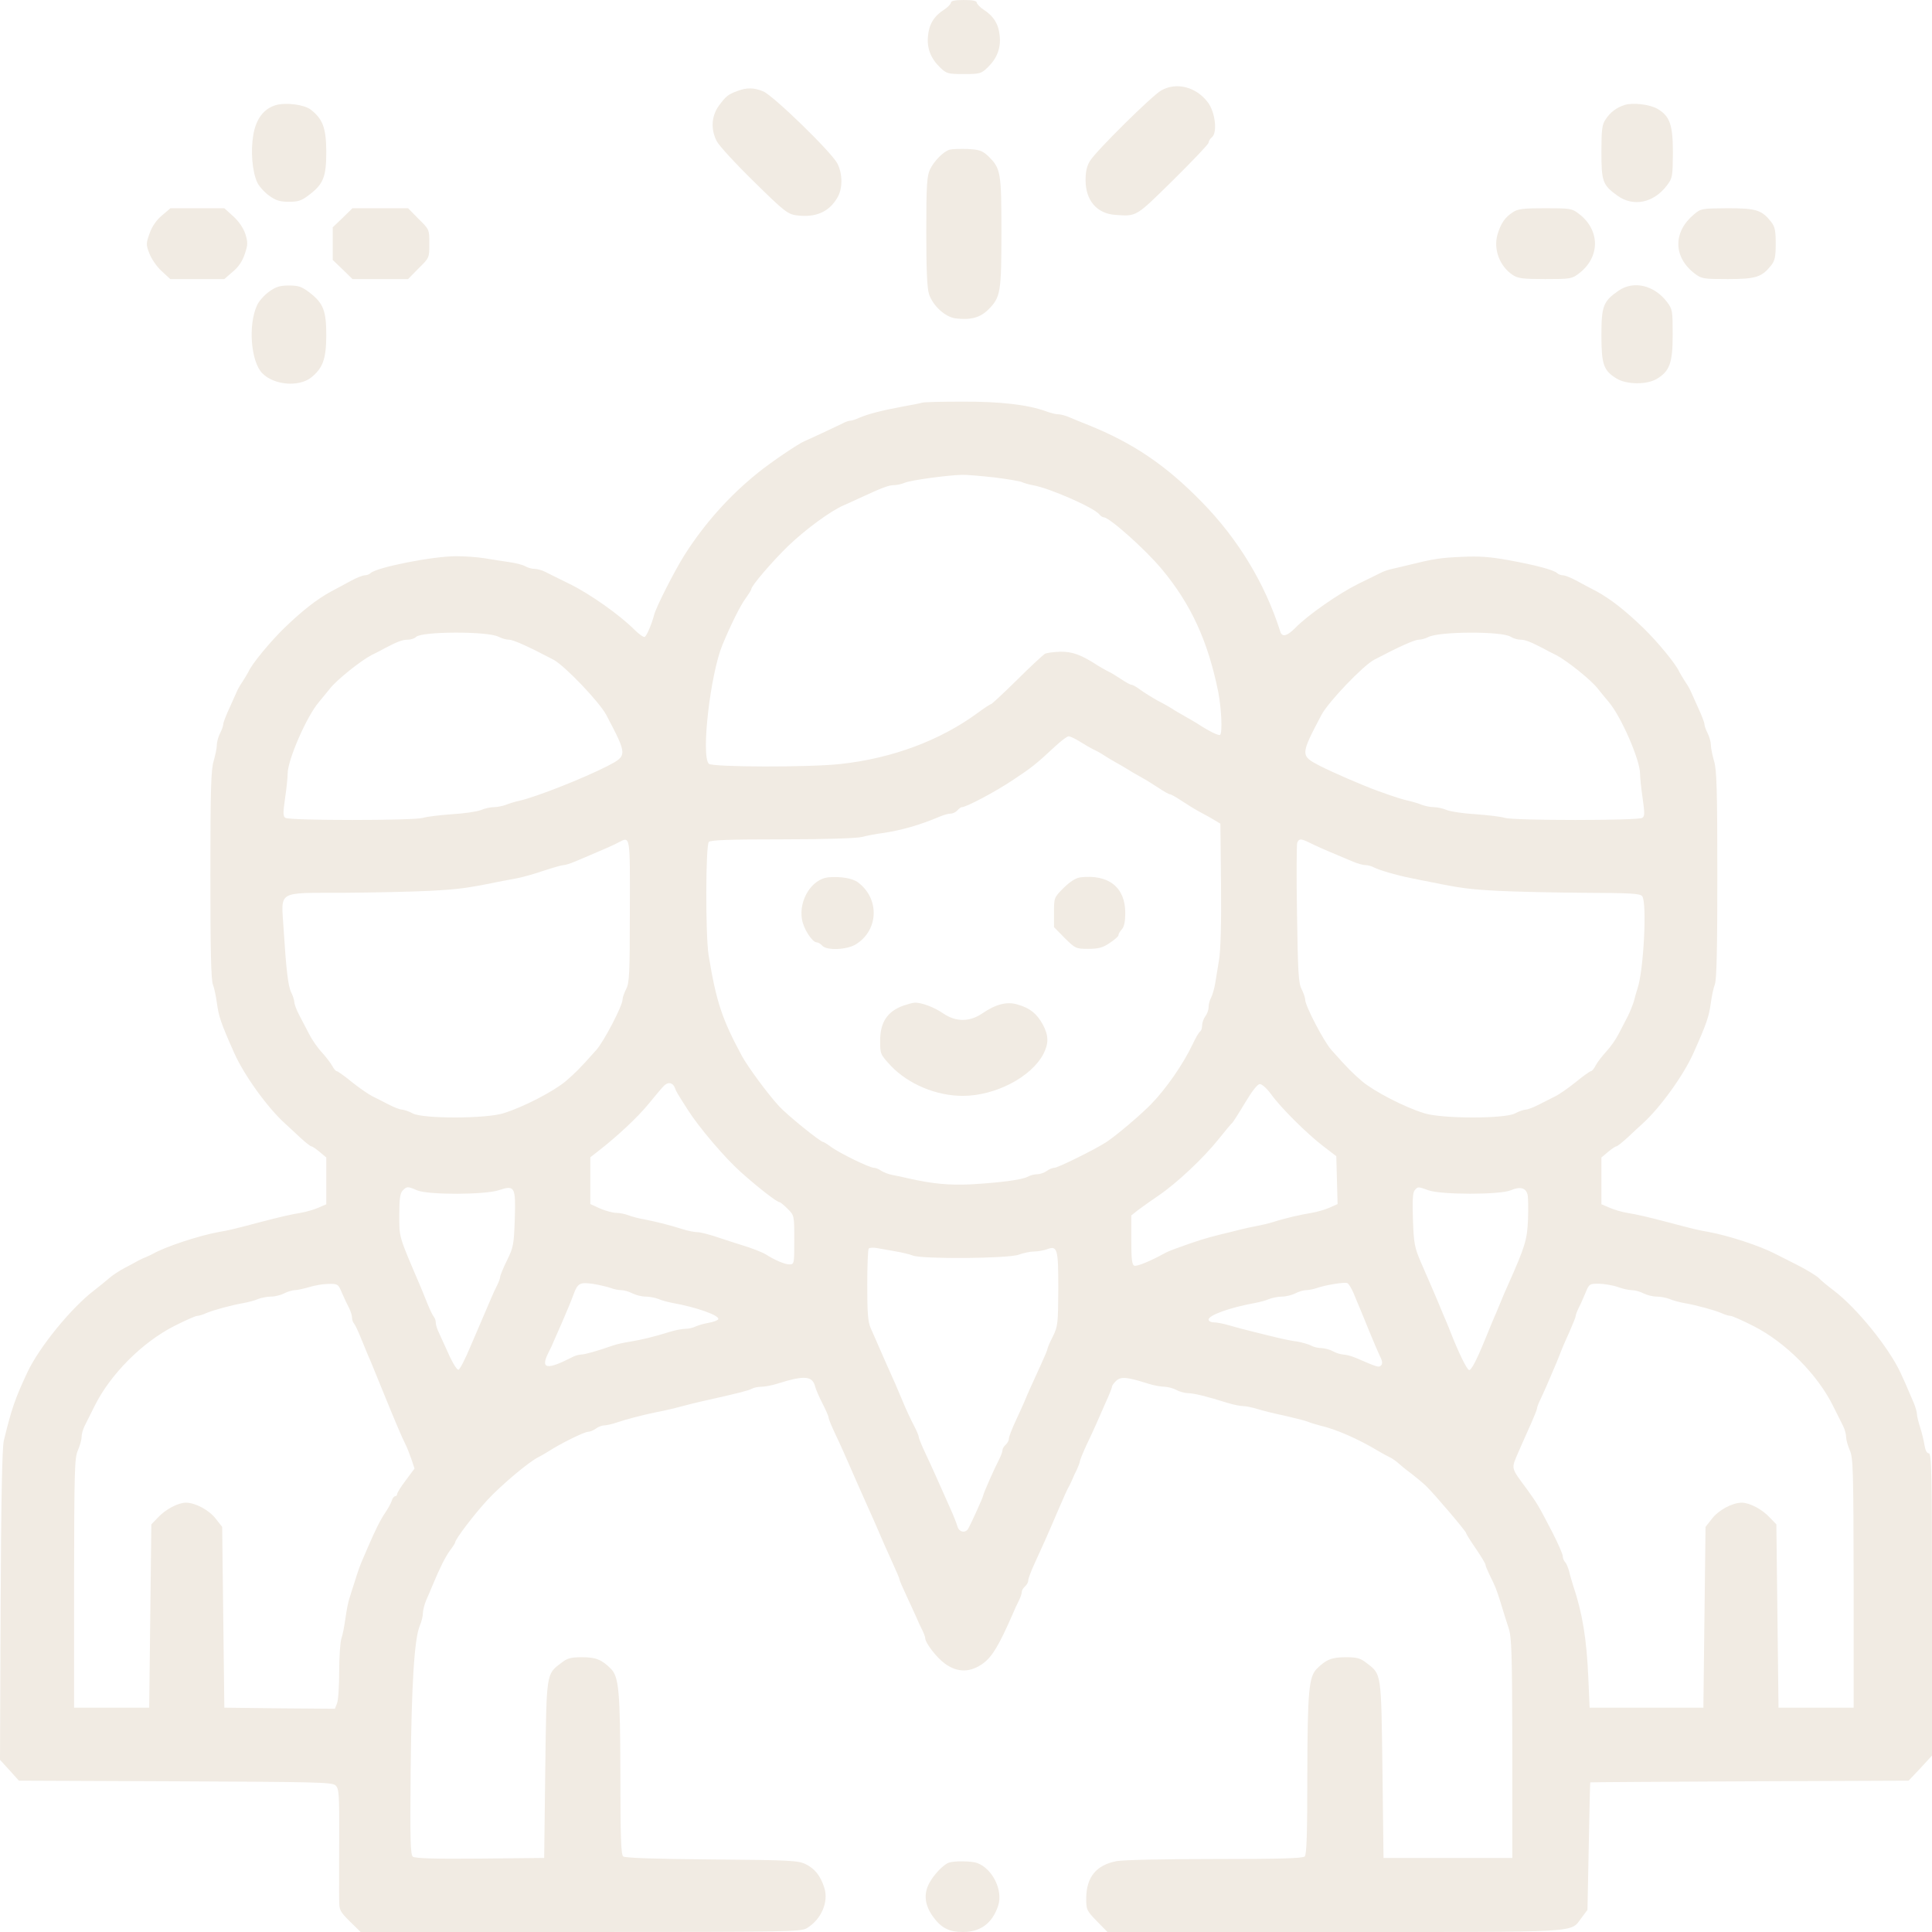
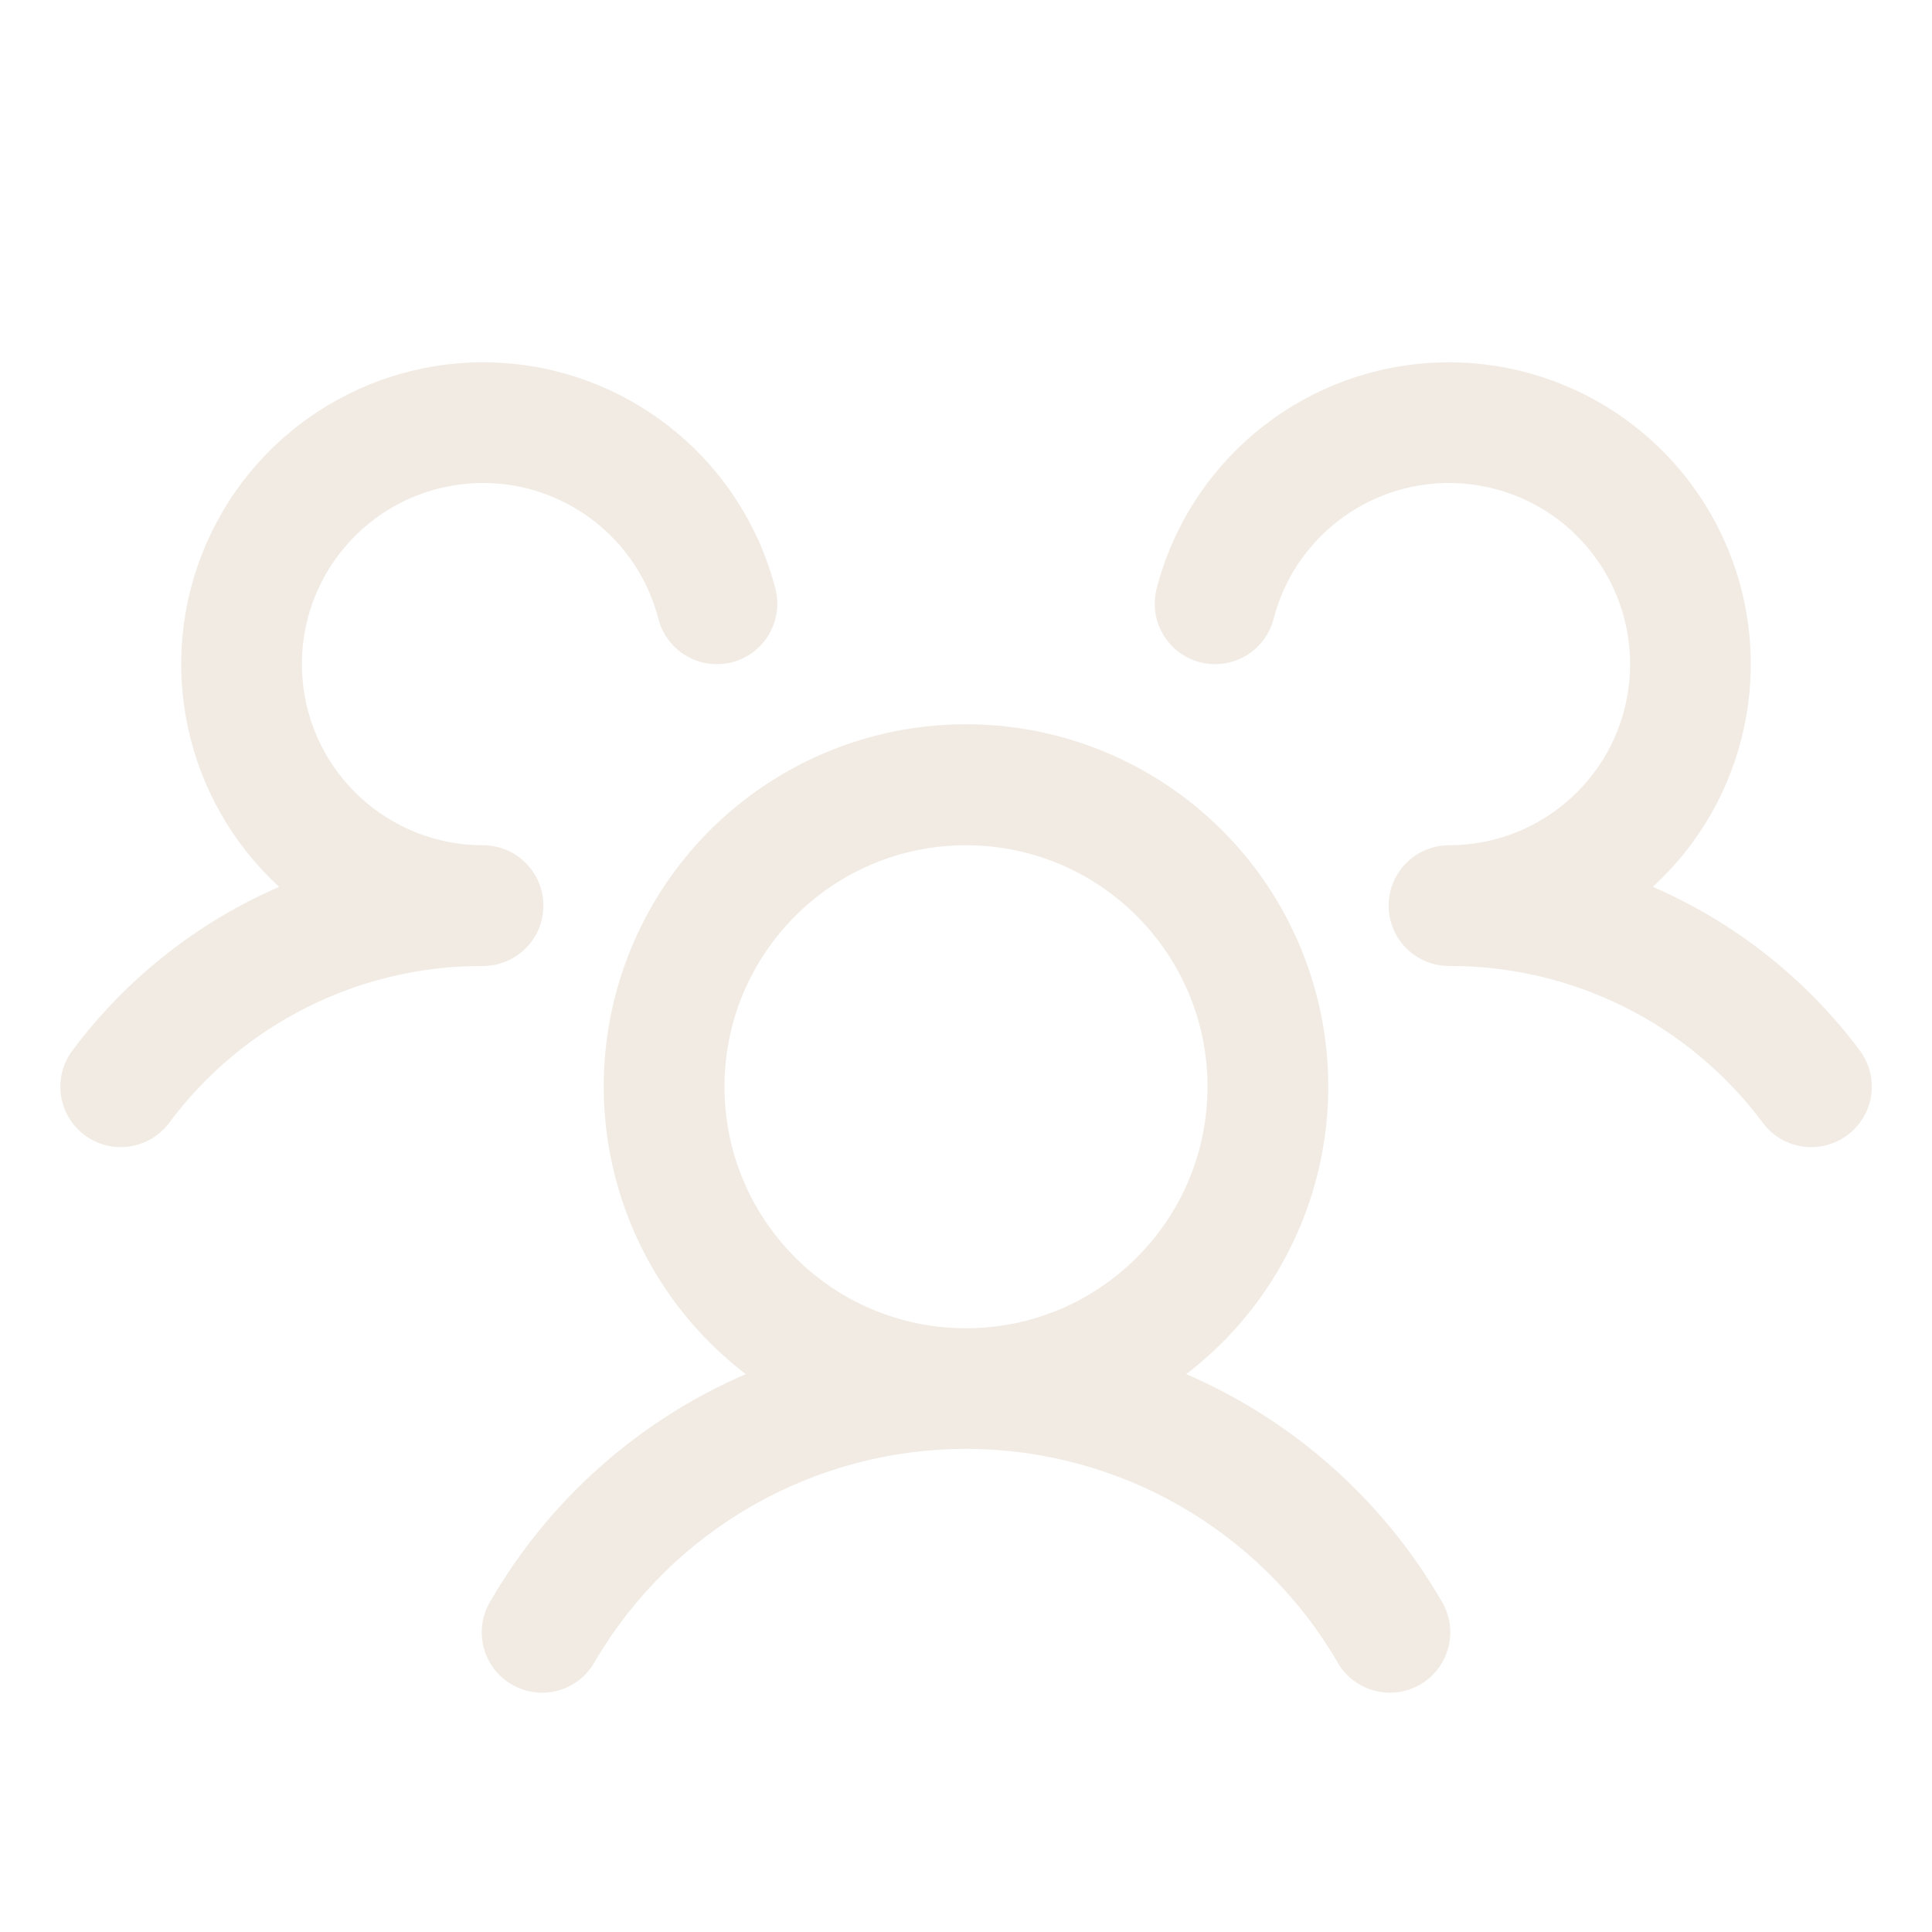
- <svg xmlns="http://www.w3.org/2000/svg" version="1.0" width="900pt" height="900pt" viewBox="0 0 900 900" preserveAspectRatio="xMidYMid meet">
-   <g transform="translate(0,900) scale(0.1,-0.1)" fill="#f1ebe3" stroke="none">
-     <path d="M4430 8988 c-1 -7 -15 -22 -32 -33 -47 -30 -70 -68 -75 -122 -6 -58 13 -106 57 -148 29 -28 36 -30 110 -30 74 0 81 2 110 30 44 42 63 90 57 148 -5 54 -28 92 -75 122 -17 11 -31 26 -32 33 0 8 -19 12 -60 12 -41 0 -60 -4 -60 -12z" />
-     <path d="M5410 8579 c-42 -23 -302 -280 -332 -328 -15 -24 -21 -50 -21 -90 0 -95 53 -156 138 -162 102 -7 94 -11 271 163 90 89 164 167 164 173 0 7 7 19 16 26 26 22 15 118 -20 163 -54 71 -145 95 -216 55z" />
-     <path d="M3435 8576 c-44 -16 -53 -24 -86 -68 -35 -49 -39 -110 -10 -166 10 -20 88 -105 173 -188 140 -138 157 -151 197 -157 90 -12 152 15 191 81 26 42 26 111 1 160 -27 53 -298 316 -345 336 -43 18 -77 19 -121 2z" />
-     <path d="M1284 8510 c-56 -17 -91 -64 -104 -138 -13 -76 -5 -171 18 -221 8 -18 33 -46 55 -62 32 -23 50 -29 93 -29 44 0 59 5 95 33 66 50 79 84 79 202 -1 109 -16 150 -72 194 -30 24 -118 35 -164 21z" />
-     <path d="M7568 8511 c-38 -12 -68 -35 -89 -68 -16 -23 -19 -48 -19 -151 0 -138 6 -154 74 -203 74 -54 169 -35 231 47 26 34 27 41 28 152 0 131 -14 171 -72 205 -36 21 -115 30 -153 18z" />
-     <path d="M4425 8303 c-29 -7 -74 -53 -93 -93 -14 -30 -17 -73 -17 -290 0 -182 4 -265 13 -291 19 -55 75 -105 122 -112 71 -9 116 3 154 41 57 57 61 79 61 362 0 280 -3 296 -63 354 -26 24 -40 29 -94 32 -35 1 -72 0 -83 -3z" />
-     <path d="M754 7996 c-25 -21 -46 -51 -57 -83 -17 -47 -17 -53 -1 -94 9 -24 34 -61 56 -81 l41 -38 126 0 126 0 39 34 c27 22 45 49 56 82 15 44 15 54 3 94 -10 29 -30 58 -56 82 l-42 38 -126 0 -125 0 -40 -34z" />
-     <path d="M1596 7985 l-46 -44 0 -76 0 -76 46 -44 46 -45 129 0 130 0 49 50 c50 49 50 49 50 115 0 66 0 66 -50 115 l-49 50 -130 0 -129 0 -46 -45z" />
-     <path d="M7047 8011 c-37 -24 -55 -51 -71 -103 -20 -69 10 -149 71 -189 23 -16 48 -19 151 -19 117 0 125 1 157 26 48 36 75 87 75 139 0 52 -27 103 -75 139 -32 25 -40 26 -157 26 -103 0 -128 -3 -151 -19z" />
-     <path d="M7892 8002 c-99 -82 -98 -199 2 -276 33 -25 41 -26 155 -26 131 0 158 9 202 64 17 22 21 40 21 101 0 61 -4 79 -21 101 -44 56 -70 64 -204 64 -118 -1 -123 -1 -155 -28z" />
-     <path d="M1253 7641 c-22 -16 -47 -44 -55 -62 -43 -91 -30 -263 24 -318 54 -55 169 -65 227 -20 55 44 70 86 71 194 0 118 -13 152 -79 203 -36 27 -51 32 -95 32 -43 0 -61 -6 -93 -29z" />
-     <path d="M7540 7646 c-71 -49 -80 -71 -80 -207 0 -137 10 -165 70 -202 47 -29 141 -30 188 -2 60 36 74 74 74 206 0 112 -1 119 -27 153 -60 78 -155 100 -225 52z" />
-     <path d="M4295 7124 c-5 -2 -46 -10 -90 -18 -97 -18 -159 -34 -202 -52 -17 -8 -36 -14 -43 -14 -7 0 -24 -6 -38 -14 -31 -15 -150 -71 -172 -80 -30 -12 -157 -98 -220 -149 -134 -108 -248 -236 -341 -382 -45 -71 -133 -243 -142 -280 -12 -46 -36 -100 -44 -102 -6 -2 -28 14 -49 35 -68 68 -207 166 -299 211 -50 25 -102 50 -117 58 -14 7 -36 13 -48 13 -12 0 -31 5 -43 12 -12 7 -44 15 -72 19 -27 4 -79 12 -115 18 -36 6 -96 10 -135 10 -109 0 -372 -52 -399 -79 -5 -5 -17 -10 -27 -10 -9 0 -37 -11 -63 -25 -25 -14 -67 -36 -93 -50 -66 -36 -132 -87 -218 -170 -66 -64 -152 -168 -168 -205 -4 -8 -16 -28 -27 -45 -11 -16 -23 -37 -26 -45 -4 -8 -19 -43 -35 -78 -16 -34 -29 -68 -29 -76 0 -7 -7 -27 -15 -42 -8 -16 -15 -41 -15 -55 0 -14 -7 -48 -15 -75 -12 -40 -15 -133 -15 -531 0 -342 3 -490 12 -510 6 -15 14 -53 18 -83 9 -66 19 -96 81 -235 46 -104 156 -256 237 -329 13 -12 44 -40 69 -64 25 -23 49 -42 53 -42 5 0 22 -12 39 -26 l31 -26 0 -109 0 -109 -37 -16 c-21 -9 -58 -20 -83 -24 -44 -7 -96 -19 -195 -45 -109 -29 -142 -37 -185 -44 -94 -17 -251 -69 -310 -103 -8 -4 -22 -11 -30 -14 -8 -3 -24 -10 -35 -16 -10 -6 -40 -22 -65 -35 -25 -13 -56 -34 -70 -46 -14 -12 -45 -38 -70 -57 -107 -81 -258 -266 -313 -384 -58 -124 -73 -169 -109 -316 -8 -30 -13 -284 -15 -766 l-3 -722 44 -48 44 -49 728 -3 c658 -3 730 -4 747 -19 16 -15 18 -37 17 -252 0 -130 -1 -258 0 -284 0 -45 4 -52 50 -98 l50 -49 1025 0 c972 0 1026 1 1054 18 67 41 102 122 81 188 -18 56 -44 89 -87 110 -35 17 -71 19 -438 22 -262 2 -404 7 -412 14 -10 8 -13 93 -13 382 -1 388 -7 454 -44 492 -43 43 -70 54 -134 54 -53 0 -69 -4 -98 -27 -70 -53 -68 -43 -74 -498 l-5 -410 -299 -3 c-215 -2 -302 1 -313 9 -11 10 -13 78 -10 403 4 397 17 614 43 674 8 18 14 44 14 57 0 13 7 41 16 62 9 21 23 52 29 68 34 82 60 133 81 162 13 17 24 34 24 37 0 15 89 132 152 200 63 68 196 180 238 199 8 4 29 16 45 26 57 37 167 91 184 91 9 0 26 7 37 15 10 8 28 15 39 15 10 0 37 6 60 14 44 15 118 34 180 47 22 4 59 12 83 18 23 6 61 16 85 22 23 6 60 14 82 19 138 31 180 42 196 50 10 6 30 10 46 10 15 0 48 6 73 14 127 40 164 37 177 -12 3 -13 18 -48 34 -79 16 -31 29 -61 29 -67 0 -6 14 -40 31 -76 30 -63 44 -96 73 -162 16 -37 42 -96 81 -183 15 -33 34 -76 42 -95 26 -60 40 -93 72 -163 17 -37 31 -70 31 -74 0 -4 14 -37 31 -73 17 -36 37 -81 46 -100 8 -19 21 -48 29 -63 8 -16 14 -33 14 -38 0 -22 53 -91 92 -119 59 -43 120 -42 180 3 41 31 73 85 135 227 8 19 21 48 29 63 8 16 14 34 14 42 0 7 7 18 15 25 8 7 15 19 15 28 0 8 12 40 26 71 38 83 64 140 109 246 32 74 48 111 57 125 4 8 11 22 14 30 3 8 12 28 20 43 7 16 14 33 14 38 0 5 14 40 31 77 18 37 38 81 45 97 7 17 27 60 43 98 17 37 31 71 31 77 0 5 9 18 20 28 22 20 49 18 150 -14 25 -8 59 -14 75 -14 17 -1 41 -7 55 -15 14 -8 38 -14 54 -15 28 0 88 -15 187 -46 26 -8 57 -14 69 -14 12 0 43 -6 69 -14 25 -8 82 -22 126 -31 44 -10 91 -22 105 -27 14 -6 41 -14 60 -19 72 -16 179 -63 270 -118 19 -11 44 -25 55 -30 11 -5 29 -18 40 -28 11 -10 38 -32 60 -48 22 -17 52 -42 68 -57 40 -39 187 -212 187 -220 0 -4 20 -36 45 -72 25 -37 45 -70 45 -75 0 -5 8 -24 17 -43 30 -61 33 -68 54 -135 11 -38 28 -90 37 -118 14 -44 16 -112 17 -560 l0 -510 -300 0 -300 0 -5 410 c-6 455 -4 445 -74 498 -29 23 -45 27 -98 27 -64 0 -91 -11 -134 -54 -37 -38 -43 -104 -44 -492 0 -274 -3 -373 -12 -382 -9 -9 -116 -12 -419 -12 -226 0 -429 -4 -458 -10 -94 -18 -140 -74 -141 -172 0 -55 2 -58 49 -107 l50 -51 1059 0 c1176 0 1094 -5 1150 67 l27 36 6 296 c3 163 6 297 7 298 1 1 335 3 743 5 l740 3 55 58 54 59 0 704 c0 609 -2 704 -15 704 -9 0 -16 14 -20 38 -3 20 -12 57 -20 82 -8 25 -15 53 -15 62 0 10 -7 34 -16 55 -35 83 -43 100 -61 139 -55 118 -206 304 -313 384 -25 19 -56 44 -68 57 -13 12 -61 41 -105 63 -45 23 -89 45 -97 49 -73 38 -218 85 -310 102 -43 7 -76 15 -185 44 -99 26 -151 38 -195 45 -25 4 -62 15 -82 24 l-38 16 0 109 0 109 31 26 c17 14 34 26 39 26 4 0 28 19 53 42 25 24 56 52 69 64 81 73 191 225 237 329 62 139 72 169 81 235 4 30 12 68 18 83 9 20 12 168 12 510 0 398 -3 491 -15 531 -8 27 -15 61 -15 75 0 14 -7 39 -15 55 -8 15 -15 35 -15 42 0 8 -13 42 -29 76 -16 35 -31 70 -35 78 -3 8 -15 29 -26 45 -11 17 -23 37 -27 45 -16 37 -102 141 -168 205 -86 83 -152 134 -217 170 -27 14 -69 36 -94 50 -26 14 -54 25 -63 25 -10 0 -22 5 -27 10 -15 15 -102 38 -229 61 -83 15 -136 19 -215 15 -99 -4 -134 -10 -240 -36 -25 -6 -61 -15 -80 -19 -19 -4 -44 -12 -55 -18 -11 -5 -60 -30 -110 -54 -90 -45 -233 -144 -293 -206 -37 -37 -60 -42 -68 -15 -71 224 -197 432 -367 605 -165 169 -318 273 -527 357 -30 12 -70 28 -88 36 -18 8 -41 14 -52 14 -11 0 -37 6 -57 14 -85 31 -216 46 -393 45 -96 0 -179 -2 -185 -5z m337 -348 c64 -8 122 -18 129 -22 8 -4 31 -11 54 -15 76 -14 280 -103 306 -135 6 -8 16 -14 21 -14 26 0 193 -149 269 -240 137 -164 216 -336 264 -573 15 -78 20 -188 9 -200 -6 -6 -51 16 -109 54 -16 10 -39 23 -50 29 -11 6 -33 19 -50 29 -16 11 -52 32 -80 46 -27 15 -64 38 -82 51 -17 13 -36 24 -42 24 -6 0 -27 12 -48 26 -21 14 -47 30 -58 35 -11 5 -33 18 -50 28 -78 51 -120 66 -176 65 -30 -1 -63 -5 -72 -10 -9 -6 -68 -60 -130 -122 -63 -62 -117 -112 -120 -112 -4 0 -33 -19 -64 -42 -173 -127 -397 -211 -638 -237 -140 -16 -597 -15 -613 1 -37 37 7 417 63 553 39 94 83 183 108 217 15 21 27 40 27 44 0 15 96 127 171 200 80 77 197 163 259 190 8 3 42 19 75 34 106 49 135 60 160 60 13 0 36 5 52 12 27 11 193 34 263 36 19 1 88 -5 152 -12z m-2310 -742 c15 -8 37 -14 49 -14 20 0 91 -32 207 -93 53 -28 214 -197 246 -257 99 -188 99 -190 7 -238 -114 -58 -331 -144 -411 -162 -19 -4 -48 -13 -63 -19 -16 -6 -41 -11 -56 -11 -16 0 -44 -6 -62 -14 -19 -7 -79 -16 -134 -19 -55 -4 -116 -11 -135 -17 -44 -13 -619 -13 -640 0 -12 7 -12 21 -2 92 7 46 12 97 12 114 0 64 89 268 146 334 16 19 39 47 50 61 29 39 144 131 194 157 25 12 52 26 60 31 60 32 85 41 109 41 15 0 33 6 39 13 27 26 332 27 384 1z m4715 0 c12 -8 33 -14 47 -14 21 0 46 -10 106 -41 8 -5 35 -19 60 -31 50 -26 165 -118 194 -157 11 -14 34 -42 50 -61 57 -66 146 -270 146 -334 0 -17 5 -68 12 -114 10 -71 10 -85 -2 -92 -21 -13 -596 -13 -640 0 -19 6 -80 13 -135 17 -55 3 -115 12 -134 19 -18 8 -46 14 -62 14 -15 0 -40 5 -56 11 -15 6 -44 15 -63 19 -33 8 -53 14 -140 45 -74 27 -210 86 -271 117 -92 48 -92 50 7 238 32 60 193 229 246 257 116 61 188 93 207 93 12 0 32 6 44 12 48 27 342 28 384 2z m-2006 -489 c22 -14 50 -30 62 -36 12 -5 36 -18 52 -29 17 -11 39 -24 50 -30 11 -6 34 -19 50 -29 17 -11 48 -29 70 -41 22 -12 59 -35 83 -51 24 -16 47 -29 52 -29 5 0 28 -13 52 -29 24 -16 61 -39 83 -51 22 -12 54 -29 70 -39 l30 -18 3 -284 c2 -177 -2 -308 -9 -349 -6 -36 -14 -85 -18 -110 -4 -25 -13 -55 -19 -67 -7 -12 -12 -32 -12 -45 0 -13 -7 -32 -15 -42 -8 -11 -15 -30 -15 -42 0 -13 -4 -25 -9 -29 -6 -3 -22 -31 -36 -61 -42 -89 -122 -205 -193 -278 -49 -50 -165 -149 -211 -178 -51 -33 -223 -118 -239 -118 -9 0 -26 -7 -36 -15 -11 -8 -31 -15 -44 -15 -13 0 -33 -5 -45 -12 -28 -14 -124 -27 -262 -35 -104 -5 -180 2 -295 28 -25 6 -58 13 -75 16 -16 3 -39 12 -50 19 -11 8 -26 14 -34 14 -21 0 -159 68 -198 96 -17 13 -35 24 -38 24 -13 0 -171 128 -206 167 -55 60 -145 183 -173 234 -93 173 -119 251 -155 469 -15 93 -14 513 1 528 9 9 99 12 342 12 204 0 346 5 371 11 22 6 65 14 95 18 89 13 173 37 268 77 18 8 41 14 51 14 10 0 24 7 31 15 7 8 16 15 21 15 20 0 151 69 234 124 92 61 110 75 199 158 28 26 57 48 64 48 7 0 31 -11 53 -25z m-2097 -790 c0 -289 -2 -334 -17 -362 -9 -18 -17 -40 -17 -50 0 -28 -87 -195 -122 -234 -81 -91 -97 -106 -143 -146 -56 -47 -198 -121 -290 -149 -83 -26 -373 -26 -422 -1 -18 10 -40 17 -50 18 -10 0 -38 11 -63 24 -25 13 -58 30 -75 38 -16 8 -59 37 -94 65 -35 29 -68 52 -72 52 -5 0 -14 11 -21 24 -7 13 -29 42 -48 63 -20 21 -47 60 -60 86 -14 27 -35 67 -47 90 -12 23 -22 50 -22 60 -1 10 -7 30 -15 45 -14 29 -23 106 -35 297 -11 179 -35 165 277 166 141 1 322 5 402 9 134 7 179 13 315 41 28 5 70 14 95 18 25 5 80 20 123 35 43 14 84 26 92 26 8 0 31 7 52 16 21 9 53 22 71 30 66 28 108 46 132 59 57 30 55 39 54 -320z m3163 321 c28 -14 72 -34 135 -60 18 -8 50 -21 71 -30 21 -9 47 -16 58 -16 11 0 29 -5 40 -11 25 -13 108 -37 169 -49 25 -5 68 -14 95 -19 136 -28 181 -34 315 -41 80 -4 260 -8 401 -9 216 -1 259 -3 269 -16 23 -28 7 -347 -22 -430 -5 -16 -13 -43 -17 -60 -5 -16 -17 -47 -27 -67 -10 -20 -30 -58 -43 -83 -13 -26 -39 -63 -58 -83 -19 -21 -41 -49 -49 -64 -8 -16 -18 -28 -23 -28 -4 0 -37 -23 -72 -52 -35 -28 -77 -57 -94 -65 -16 -8 -50 -25 -75 -38 -25 -13 -53 -24 -63 -24 -10 -1 -32 -8 -50 -18 -49 -25 -339 -25 -422 1 -92 28 -234 102 -290 149 -46 40 -62 55 -143 146 -35 39 -122 206 -122 234 0 10 -8 32 -17 50 -14 27 -17 79 -21 349 -3 174 -2 324 1 332 8 20 17 20 54 2z m-2953 -1144 c6 -17 9 -22 60 -102 52 -82 173 -224 247 -290 78 -70 168 -140 180 -140 4 0 21 -14 38 -31 31 -31 31 -31 31 -145 0 -112 0 -114 -23 -114 -21 0 -68 20 -107 45 -17 11 -71 32 -115 45 -16 5 -64 20 -105 34 -41 14 -86 26 -100 26 -14 0 -45 6 -70 14 -59 19 -124 35 -180 46 -25 4 -58 13 -73 19 -16 6 -41 11 -56 11 -16 0 -49 9 -75 20 l-46 21 0 109 0 109 36 28 c90 70 183 157 234 219 30 37 63 76 72 85 20 21 43 16 52 -9z m2777 -29 c44 -62 169 -186 244 -243 l60 -46 3 -112 3 -111 -38 -17 c-21 -9 -58 -20 -83 -24 -51 -8 -128 -26 -180 -43 -19 -6 -53 -14 -75 -18 -22 -4 -59 -12 -82 -18 -24 -6 -62 -16 -85 -21 -76 -19 -108 -29 -213 -67 -22 -8 -47 -19 -55 -24 -58 -32 -124 -60 -136 -55 -11 4 -14 31 -14 120 l0 114 30 24 c16 12 59 43 96 68 86 58 212 177 282 265 31 39 59 72 63 75 3 3 30 44 59 93 33 55 58 87 69 87 10 0 33 -21 52 -47z m-3978 -448 c52 -22 318 -21 382 1 73 24 78 16 73 -136 -4 -116 -6 -130 -36 -191 -18 -36 -32 -71 -32 -77 0 -6 -6 -23 -14 -39 -8 -15 -21 -44 -29 -63 -8 -19 -22 -51 -30 -70 -8 -19 -37 -86 -64 -149 -26 -63 -52 -113 -58 -112 -10 3 -31 39 -60 106 -10 22 -24 53 -31 68 -8 16 -14 36 -14 46 0 9 -4 21 -9 27 -5 5 -19 34 -31 64 -12 30 -28 70 -36 88 -97 227 -94 215 -94 322 0 76 4 102 16 114 19 20 23 20 67 1z m4712 0 c58 -21 332 -21 382 0 44 19 71 12 79 -20 3 -13 4 -66 2 -117 -4 -94 -13 -124 -95 -308 -9 -19 -21 -48 -28 -65 -7 -16 -19 -46 -27 -65 -9 -19 -30 -71 -48 -115 -41 -101 -67 -151 -77 -147 -12 6 -49 82 -88 182 -10 25 -24 60 -32 77 -7 18 -20 47 -27 65 -16 39 -33 76 -77 178 -29 68 -33 86 -37 198 -3 88 -1 127 8 137 15 18 15 18 65 0z m-2485 -284 c30 -5 68 -14 83 -20 44 -17 442 -14 492 4 22 8 54 15 72 15 17 0 44 5 59 10 50 19 54 5 54 -184 -1 -161 -2 -174 -25 -221 -14 -27 -25 -53 -25 -57 0 -5 -14 -38 -31 -75 -49 -107 -62 -136 -75 -168 -7 -16 -26 -59 -43 -95 -17 -36 -31 -73 -31 -81 0 -9 -7 -22 -15 -29 -8 -7 -15 -18 -15 -25 0 -8 -7 -26 -15 -42 -23 -44 -75 -162 -75 -170 0 -6 -54 -126 -69 -153 -13 -24 -44 -18 -51 10 -4 14 -19 52 -34 85 -32 72 -51 114 -70 157 -8 18 -28 62 -45 98 -17 36 -31 70 -31 76 0 6 -11 32 -25 58 -13 25 -34 70 -46 99 -12 28 -30 70 -39 92 -25 56 -69 154 -84 190 -7 17 -21 47 -30 68 -13 30 -16 71 -16 201 0 89 3 166 7 170 5 4 21 5 38 2 16 -3 55 -10 85 -15z m-1325 -171 c15 -6 37 -10 50 -10 12 0 36 -7 51 -15 16 -8 43 -15 61 -15 17 0 44 -5 60 -11 15 -7 46 -15 68 -19 111 -20 217 -58 211 -75 -1 -5 -21 -13 -44 -17 -23 -4 -50 -12 -61 -17 -11 -6 -32 -11 -47 -11 -14 0 -47 -6 -73 -14 -70 -22 -131 -37 -186 -46 -27 -4 -63 -12 -80 -18 -77 -27 -132 -42 -148 -42 -11 0 -31 -6 -45 -14 -115 -59 -145 -53 -108 21 8 15 22 45 30 65 9 21 24 55 33 75 26 60 41 96 54 131 20 55 30 60 93 51 30 -5 67 -14 81 -19z m3460 -23 c9 -23 23 -55 30 -72 7 -16 27 -66 45 -110 18 -44 40 -95 48 -112 12 -23 13 -36 6 -43 -11 -11 -13 -11 -117 34 -21 9 -48 16 -60 16 -12 1 -33 7 -47 15 -14 8 -38 14 -53 15 -16 0 -38 5 -50 12 -12 6 -42 15 -67 19 -25 3 -67 12 -95 19 -27 6 -77 19 -110 27 -33 8 -82 21 -109 29 -26 8 -59 14 -72 14 -13 0 -24 6 -24 13 0 20 99 56 215 77 22 4 53 12 68 19 16 6 43 11 60 11 18 0 45 7 61 15 15 8 38 15 51 15 12 0 36 5 53 11 38 13 123 27 138 22 6 -2 19 -23 29 -46z m-4712 0 c10 -23 25 -55 33 -70 8 -16 14 -36 14 -46 0 -9 4 -21 9 -26 5 -6 19 -35 31 -65 12 -30 28 -68 35 -85 8 -16 34 -82 60 -145 68 -167 95 -231 116 -273 5 -9 16 -38 25 -63 l15 -45 -40 -54 c-23 -30 -41 -59 -41 -65 0 -5 -4 -10 -9 -10 -5 0 -13 -9 -16 -21 -4 -12 -17 -36 -30 -55 -22 -32 -46 -80 -81 -161 -8 -18 -20 -48 -28 -65 -8 -18 -22 -58 -31 -88 -10 -30 -22 -68 -27 -85 -6 -16 -14 -59 -19 -95 -5 -36 -13 -78 -19 -94 -5 -16 -10 -84 -10 -152 0 -67 -4 -134 -10 -149 l-10 -25 -257 2 -258 3 -5 421 -5 421 -29 37 c-31 41 -94 75 -139 76 -37 0 -95 -30 -132 -70 l-30 -31 -5 -427 -5 -427 -175 0 -175 0 0 580 c1 525 2 584 18 619 9 21 17 49 17 61 0 13 6 36 14 52 8 15 28 57 46 92 73 148 222 298 372 374 51 26 99 47 106 47 8 0 28 6 45 14 35 14 110 35 172 46 22 4 53 12 68 19 16 6 43 11 60 11 18 0 45 7 61 15 15 8 38 15 50 15 11 0 41 7 66 14 25 8 65 15 90 15 44 1 46 -1 63 -42z m5942 28 c22 -8 52 -15 66 -15 15 0 40 -7 55 -15 16 -8 43 -15 61 -15 17 0 44 -5 60 -11 15 -7 46 -15 68 -19 62 -11 137 -32 172 -46 17 -8 37 -14 45 -14 7 0 55 -21 106 -47 150 -76 299 -226 372 -374 18 -35 38 -77 46 -92 8 -16 14 -39 14 -52 0 -12 8 -40 17 -61 16 -35 17 -94 18 -619 l0 -580 -175 0 -175 0 -5 427 -5 427 -30 31 c-37 40 -95 70 -132 70 -45 -1 -108 -35 -139 -76 l-29 -37 -5 -421 -5 -421 -265 0 -265 0 -6 140 c-8 181 -27 299 -71 430 -5 17 -14 45 -18 64 -5 18 -13 38 -19 44 -6 6 -11 18 -11 28 0 9 -22 59 -49 112 -66 127 -70 133 -116 197 -79 107 -76 95 -42 175 17 38 43 98 59 133 15 34 28 66 28 71 0 5 6 22 14 38 7 15 21 45 30 66 9 20 22 52 30 70 8 17 22 52 32 77 9 25 30 73 46 108 15 34 28 66 28 71 0 5 6 22 14 38 8 15 22 47 32 71 17 41 18 42 63 42 25 -1 64 -7 86 -15z" />
-     <path d="M3858 4913 c-76 -8 -138 -106 -122 -196 7 -44 48 -107 69 -107 7 0 18 -7 25 -15 20 -24 115 -20 157 6 105 65 112 210 12 287 -26 21 -83 30 -141 25z" />
-     <path d="M5033 4913 c-22 -3 -47 -19 -78 -49 -45 -45 -45 -46 -45 -114 l0 -69 50 -51 c50 -49 52 -50 110 -50 46 0 67 5 99 27 23 15 41 31 41 36 0 6 7 18 16 28 11 12 16 37 16 76 0 120 -78 181 -209 166z" />
-     <path d="M4207 4315 c-74 -27 -107 -78 -107 -163 0 -62 1 -64 50 -117 82 -86 212 -140 335 -140 152 0 320 88 376 196 25 50 24 85 -3 136 -28 51 -60 77 -116 93 -50 16 -102 3 -168 -42 -58 -39 -121 -39 -180 1 -42 29 -103 52 -134 50 -8 0 -32 -7 -53 -14z" />
-     <path d="M4420 323 c-27 -10 -71 -57 -92 -97 -26 -50 -20 -101 18 -154 38 -53 75 -72 140 -72 82 0 137 41 164 123 23 71 -26 171 -97 198 -26 10 -108 11 -133 2z" />
-   </g>
+ <svg xmlns="http://www.w3.org/2000/svg" width="32" height="32" fill="#f1ebe3" viewBox="0 0 256 256">
+   <path d="M244.8,150.4a8,8,0,0,1-11.2-1.6A51.6,51.6,0,0,0,192,128a8,8,0,0,1-7.37-4.89,8,8,0,0,1,0-6.22A8,8,0,0,1,192,112a24,24,0,1,0-23.24-30,8,8,0,1,1-15.5-4A40,40,0,1,1,219,117.51a67.94,67.94,0,0,1,27.43,21.68A8,8,0,0,1,244.8,150.4ZM190.92,212a8,8,0,1,1-13.84,8,57,57,0,0,0-98.16,0,8,8,0,1,1-13.84-8,72.06,72.06,0,0,1,33.74-29.92,48,48,0,1,1,58.36,0A72.06,72.06,0,0,1,190.92,212ZM128,176a32,32,0,1,0-32-32A32,32,0,0,0,128,176ZM72,120a8,8,0,0,0-8-8A24,24,0,1,1,87.24,82a8,8,0,1,0,15.5-4A40,40,0,1,0,37,117.51,67.94,67.94,0,0,0,9.6,139.19a8,8,0,1,0,12.8,9.61A51.6,51.6,0,0,1,64,128,8,8,0,0,0,72,120Z" />
</svg>
